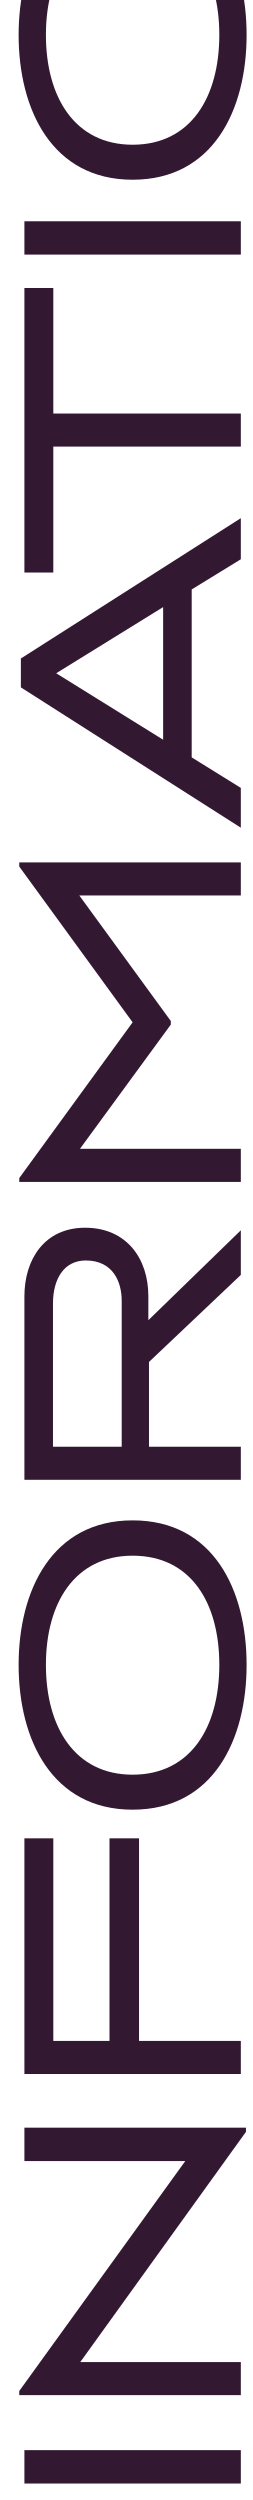
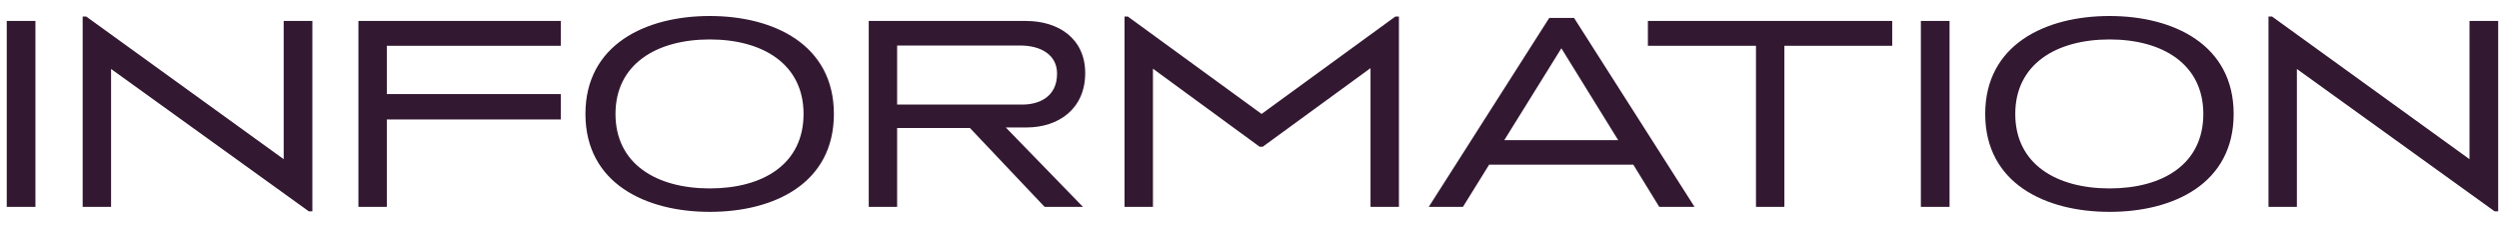
- <svg xmlns="http://www.w3.org/2000/svg" width="11" height="109" viewBox="0 0 11 109" fill="none">
-   <path d="M10.5 106.826L10.5 108.282L1.064 108.282L1.064 106.826L10.5 106.826ZM1.064 92.766L10.724 92.766L10.724 92.948L3.5 102.986L10.5 102.986L10.5 104.428L0.84 104.428L0.84 104.246L8.078 94.222L1.064 94.222L1.064 92.766ZM6.062 80.151L6.062 88.986L10.5 88.986L10.5 90.427L1.064 90.427L1.064 80.151L2.324 80.151L2.324 88.986L4.774 88.986L4.774 80.151L6.062 80.151ZM5.782 66.288C9.31 66.288 10.752 69.326 10.752 72.588C10.752 75.836 9.31 78.902 5.782 78.902C2.268 78.902 0.812 75.85 0.812 72.588C0.812 69.34 2.268 66.288 5.782 66.288ZM5.782 67.828C3.262 67.828 2.002 69.886 2.002 72.588C2.002 75.304 3.262 77.376 5.782 77.376C8.316 77.376 9.562 75.304 9.562 72.588C9.562 69.886 8.33 67.828 5.782 67.828ZM10.5 53.641L10.5 55.587L6.496 59.381L6.496 63.077L10.5 63.077L10.5 64.519L1.064 64.519L1.064 56.525C1.064 54.901 1.946 53.529 3.71 53.529C5.516 53.529 6.468 54.873 6.468 56.511L6.468 57.561L10.5 53.641ZM3.738 54.957C2.786 54.957 2.31 55.769 2.31 56.833L2.31 63.077L5.306 63.077L5.306 56.707C5.306 55.909 4.942 54.957 3.738 54.957ZM10.5 37.601L10.5 39.043L3.458 39.043L7.448 44.517L7.448 44.671L3.486 50.089L10.5 50.089L10.5 51.531L0.84 51.531L0.84 51.363L5.782 44.573L0.84 37.783L0.84 37.601L10.5 37.601ZM10.5 22.592L10.5 24.384L8.358 25.7L8.358 33.022L10.5 34.352L10.5 36.088L0.91 29.97L0.91 28.71L10.5 22.592ZM7.112 26.47L2.45 29.354L7.112 32.252L7.112 26.47ZM2.324 12.557L2.324 18.031L10.5 18.031L10.5 19.473L2.324 19.473L2.324 24.961L1.064 24.961L1.064 12.557L2.324 12.557ZM10.5 9.646L10.5 11.102L1.064 11.102L1.064 9.646L10.5 9.646ZM5.782 -4.778C9.31 -4.778 10.752 -1.74 10.752 1.522C10.752 4.77 9.31 7.836 5.782 7.836C2.268 7.836 0.812 4.784 0.812 1.522C0.812 -1.726 2.268 -4.778 5.782 -4.778ZM5.782 -3.238C3.262 -3.238 2.002 -1.18 2.002 1.522C2.002 4.238 3.262 6.31 5.782 6.31C8.316 6.31 9.562 4.238 9.562 1.522C9.562 -1.18 8.33 -3.238 5.782 -3.238ZM1.064 -18.209L10.724 -18.209L10.724 -18.027L3.5 -7.989L10.5 -7.989L10.5 -6.547L0.84 -6.547L0.84 -6.729L8.078 -16.753L1.064 -16.753L1.064 -18.209Z" fill="#331832" />
+ <svg xmlns="http://www.w3.org/2000/svg" width="145" height="13" viewBox="0 0 145 13" fill="none">
+   <path d="M2.056 12H0.392L0.392 1.216L2.056 1.216L2.056 12ZM18.125 1.216L18.125 12.256H17.917L6.445 4L6.445 12H4.797L4.797 0.96H5.005L16.461 9.232L16.461 1.216H18.125ZM32.541 6.928L22.445 6.928V12H20.797L20.797 1.216L32.541 1.216V2.656L22.445 2.656V5.456L32.541 5.456V6.928ZM48.385 6.608C48.385 10.64 44.913 12.288 41.185 12.288C37.473 12.288 33.969 10.64 33.969 6.608C33.969 2.592 37.457 0.928 41.185 0.928C44.897 0.928 48.385 2.592 48.385 6.608ZM46.625 6.608C46.625 3.728 44.273 2.288 41.185 2.288C38.081 2.288 35.713 3.728 35.713 6.608C35.713 9.504 38.081 10.928 41.185 10.928C44.273 10.928 46.625 9.52 46.625 6.608ZM62.839 12H60.614L56.279 7.424H52.054V12H50.407V1.216L59.542 1.216C61.398 1.216 62.967 2.224 62.967 4.24C62.967 6.304 61.431 7.392 59.559 7.392H58.358L62.839 12ZM61.334 4.272C61.334 3.184 60.407 2.64 59.191 2.64L52.054 2.64V6.064H59.334C60.246 6.064 61.334 5.648 61.334 4.272ZM81.17 12H79.522V3.952L73.266 8.512H73.09L66.898 3.984V12H65.25V0.96H65.442L73.202 6.608L80.962 0.96H81.17V12ZM98.324 12H96.276L94.772 9.552L86.404 9.552L84.884 12H82.9L89.892 1.04L91.332 1.04L98.324 12ZM93.892 8.128L90.596 2.8L87.284 8.128L93.892 8.128ZM109.792 2.656L103.536 2.656V12H101.888V2.656L95.616 2.656V1.216L109.792 1.216V2.656ZM113.119 12H111.455V1.216L113.119 1.216V12ZM129.604 6.608C129.604 10.64 126.132 12.288 122.404 12.288C118.692 12.288 115.188 10.64 115.188 6.608C115.188 2.592 118.676 0.928 122.404 0.928C126.116 0.928 129.604 2.592 129.604 6.608ZM127.844 6.608C127.844 3.728 125.492 2.288 122.404 2.288C119.3 2.288 116.932 3.728 116.932 6.608C116.932 9.504 119.3 10.928 122.404 10.928C125.492 10.928 127.844 9.52 127.844 6.608ZM144.953 1.216V12.256H144.745L133.273 4V12H131.625V0.96H131.833L143.289 9.232V1.216H144.953Z" fill="#331832" />
</svg>
